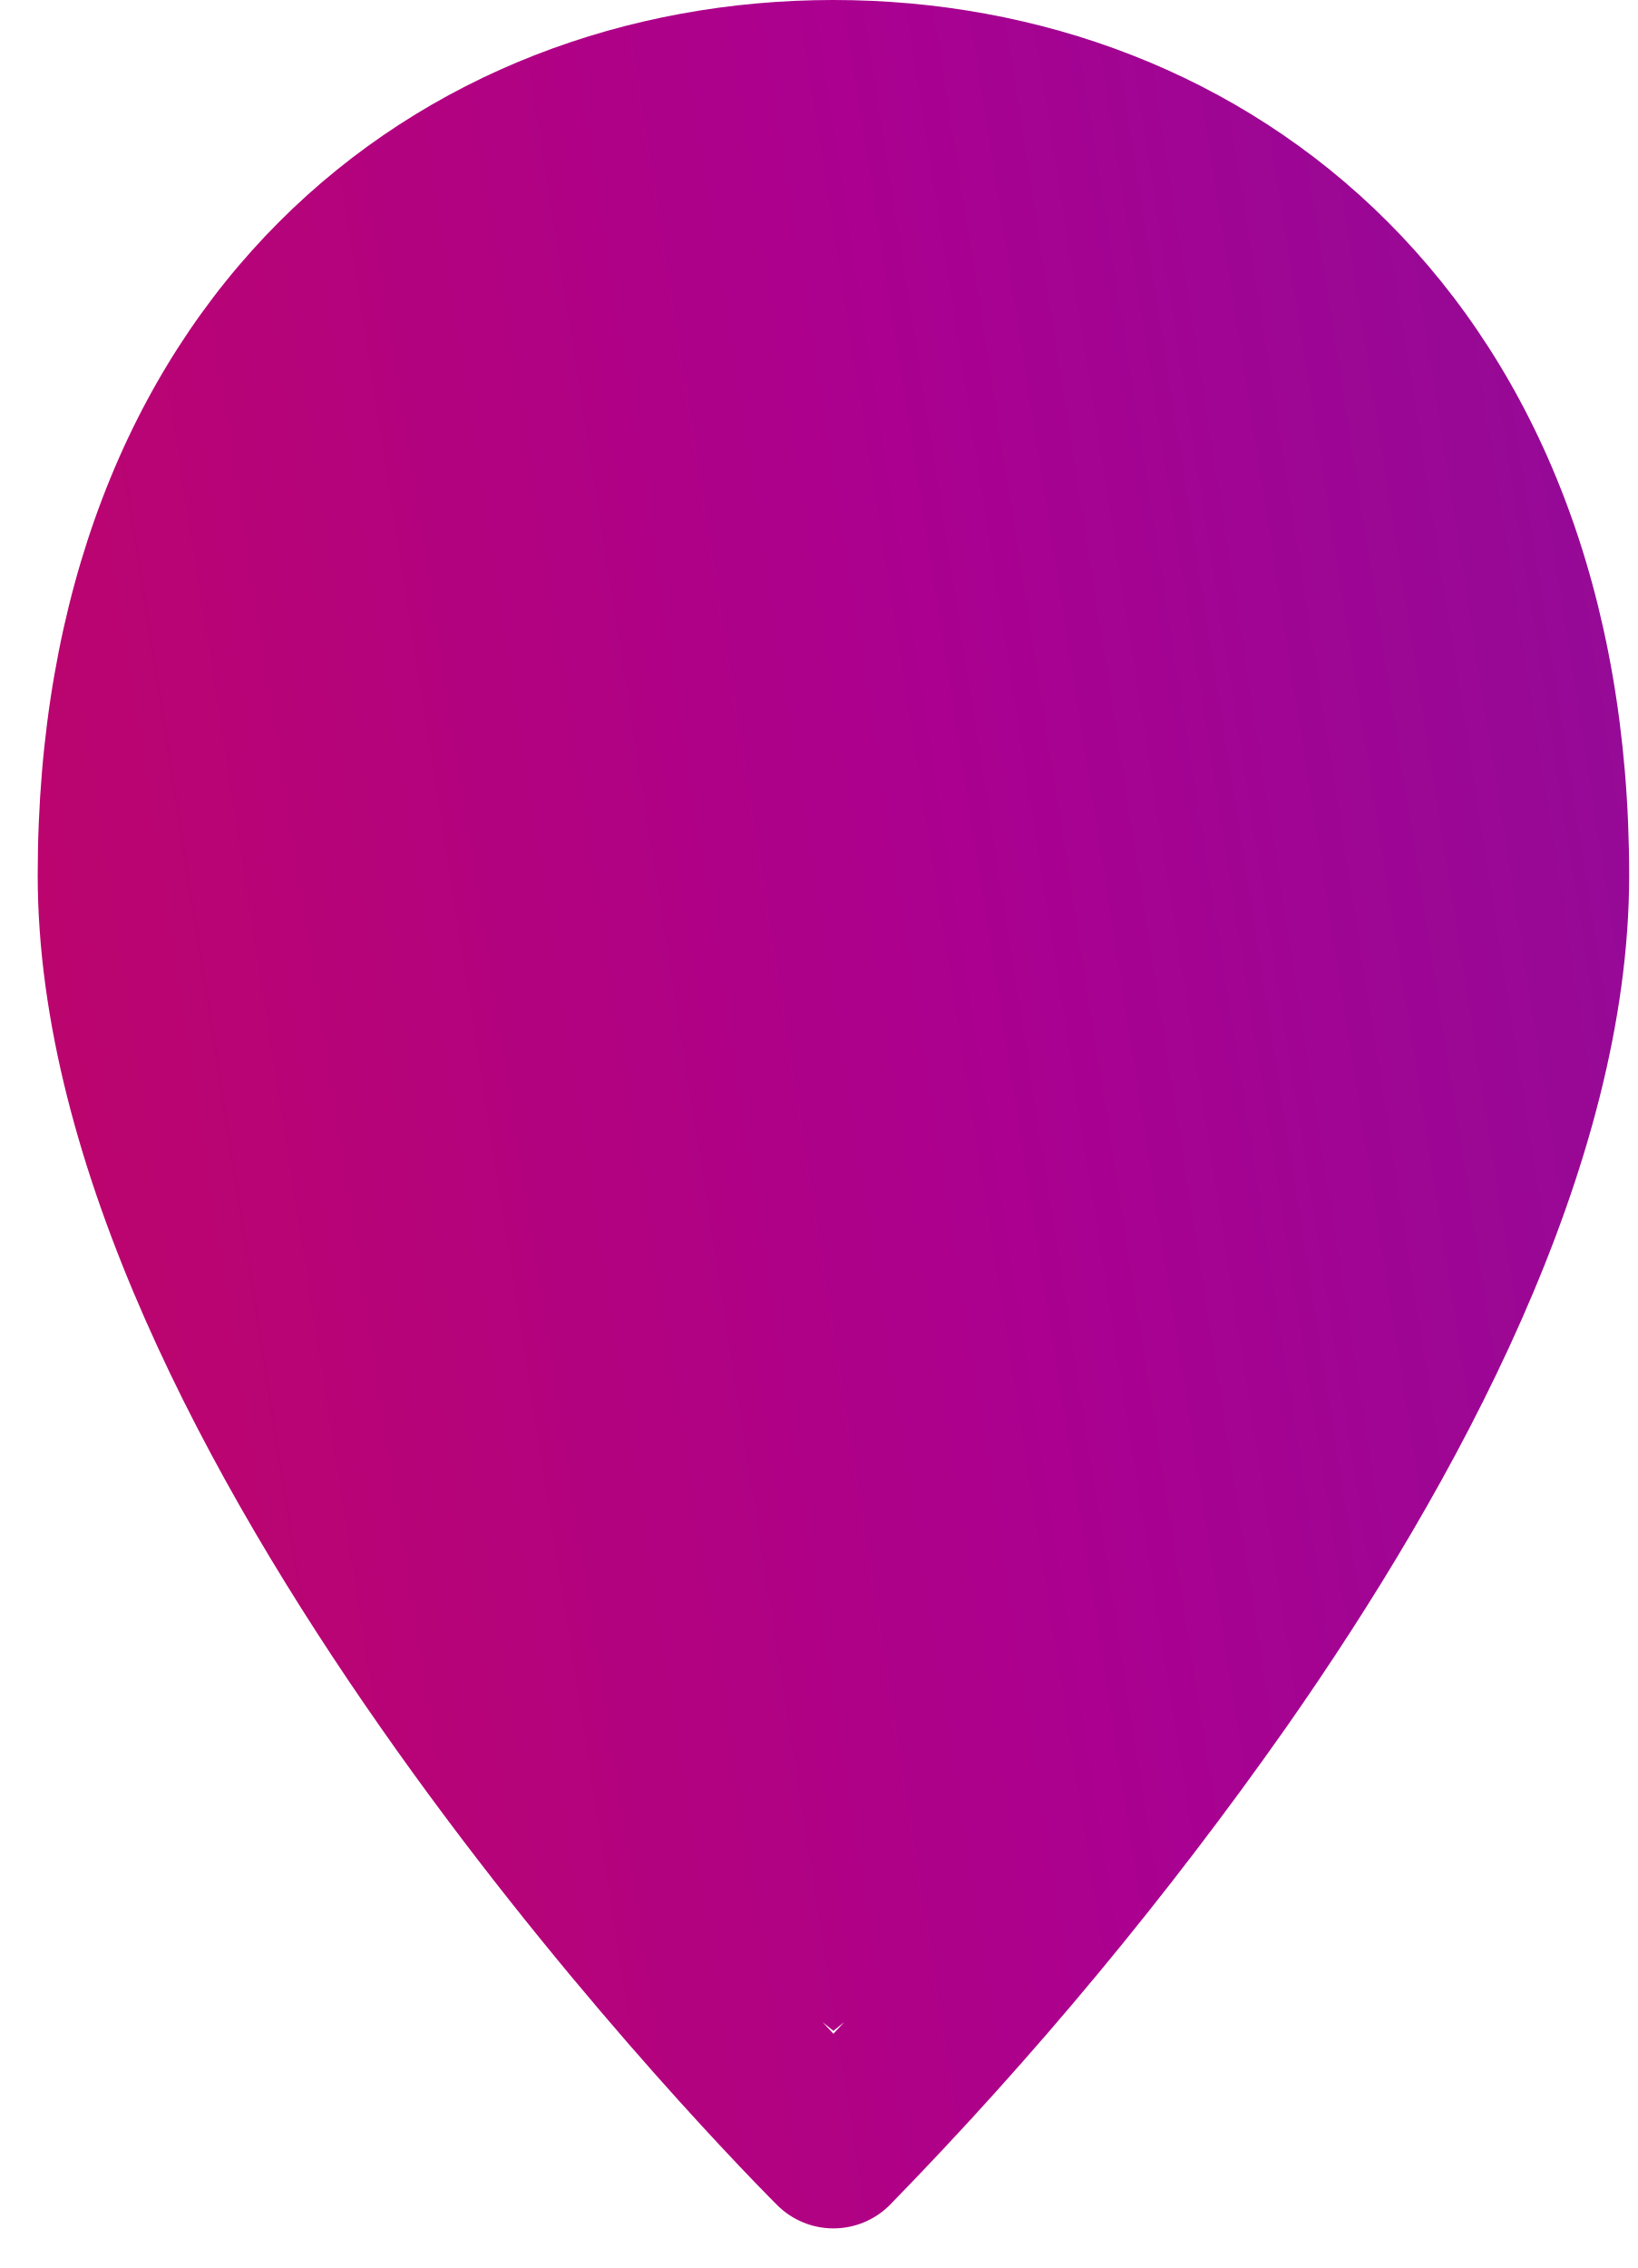
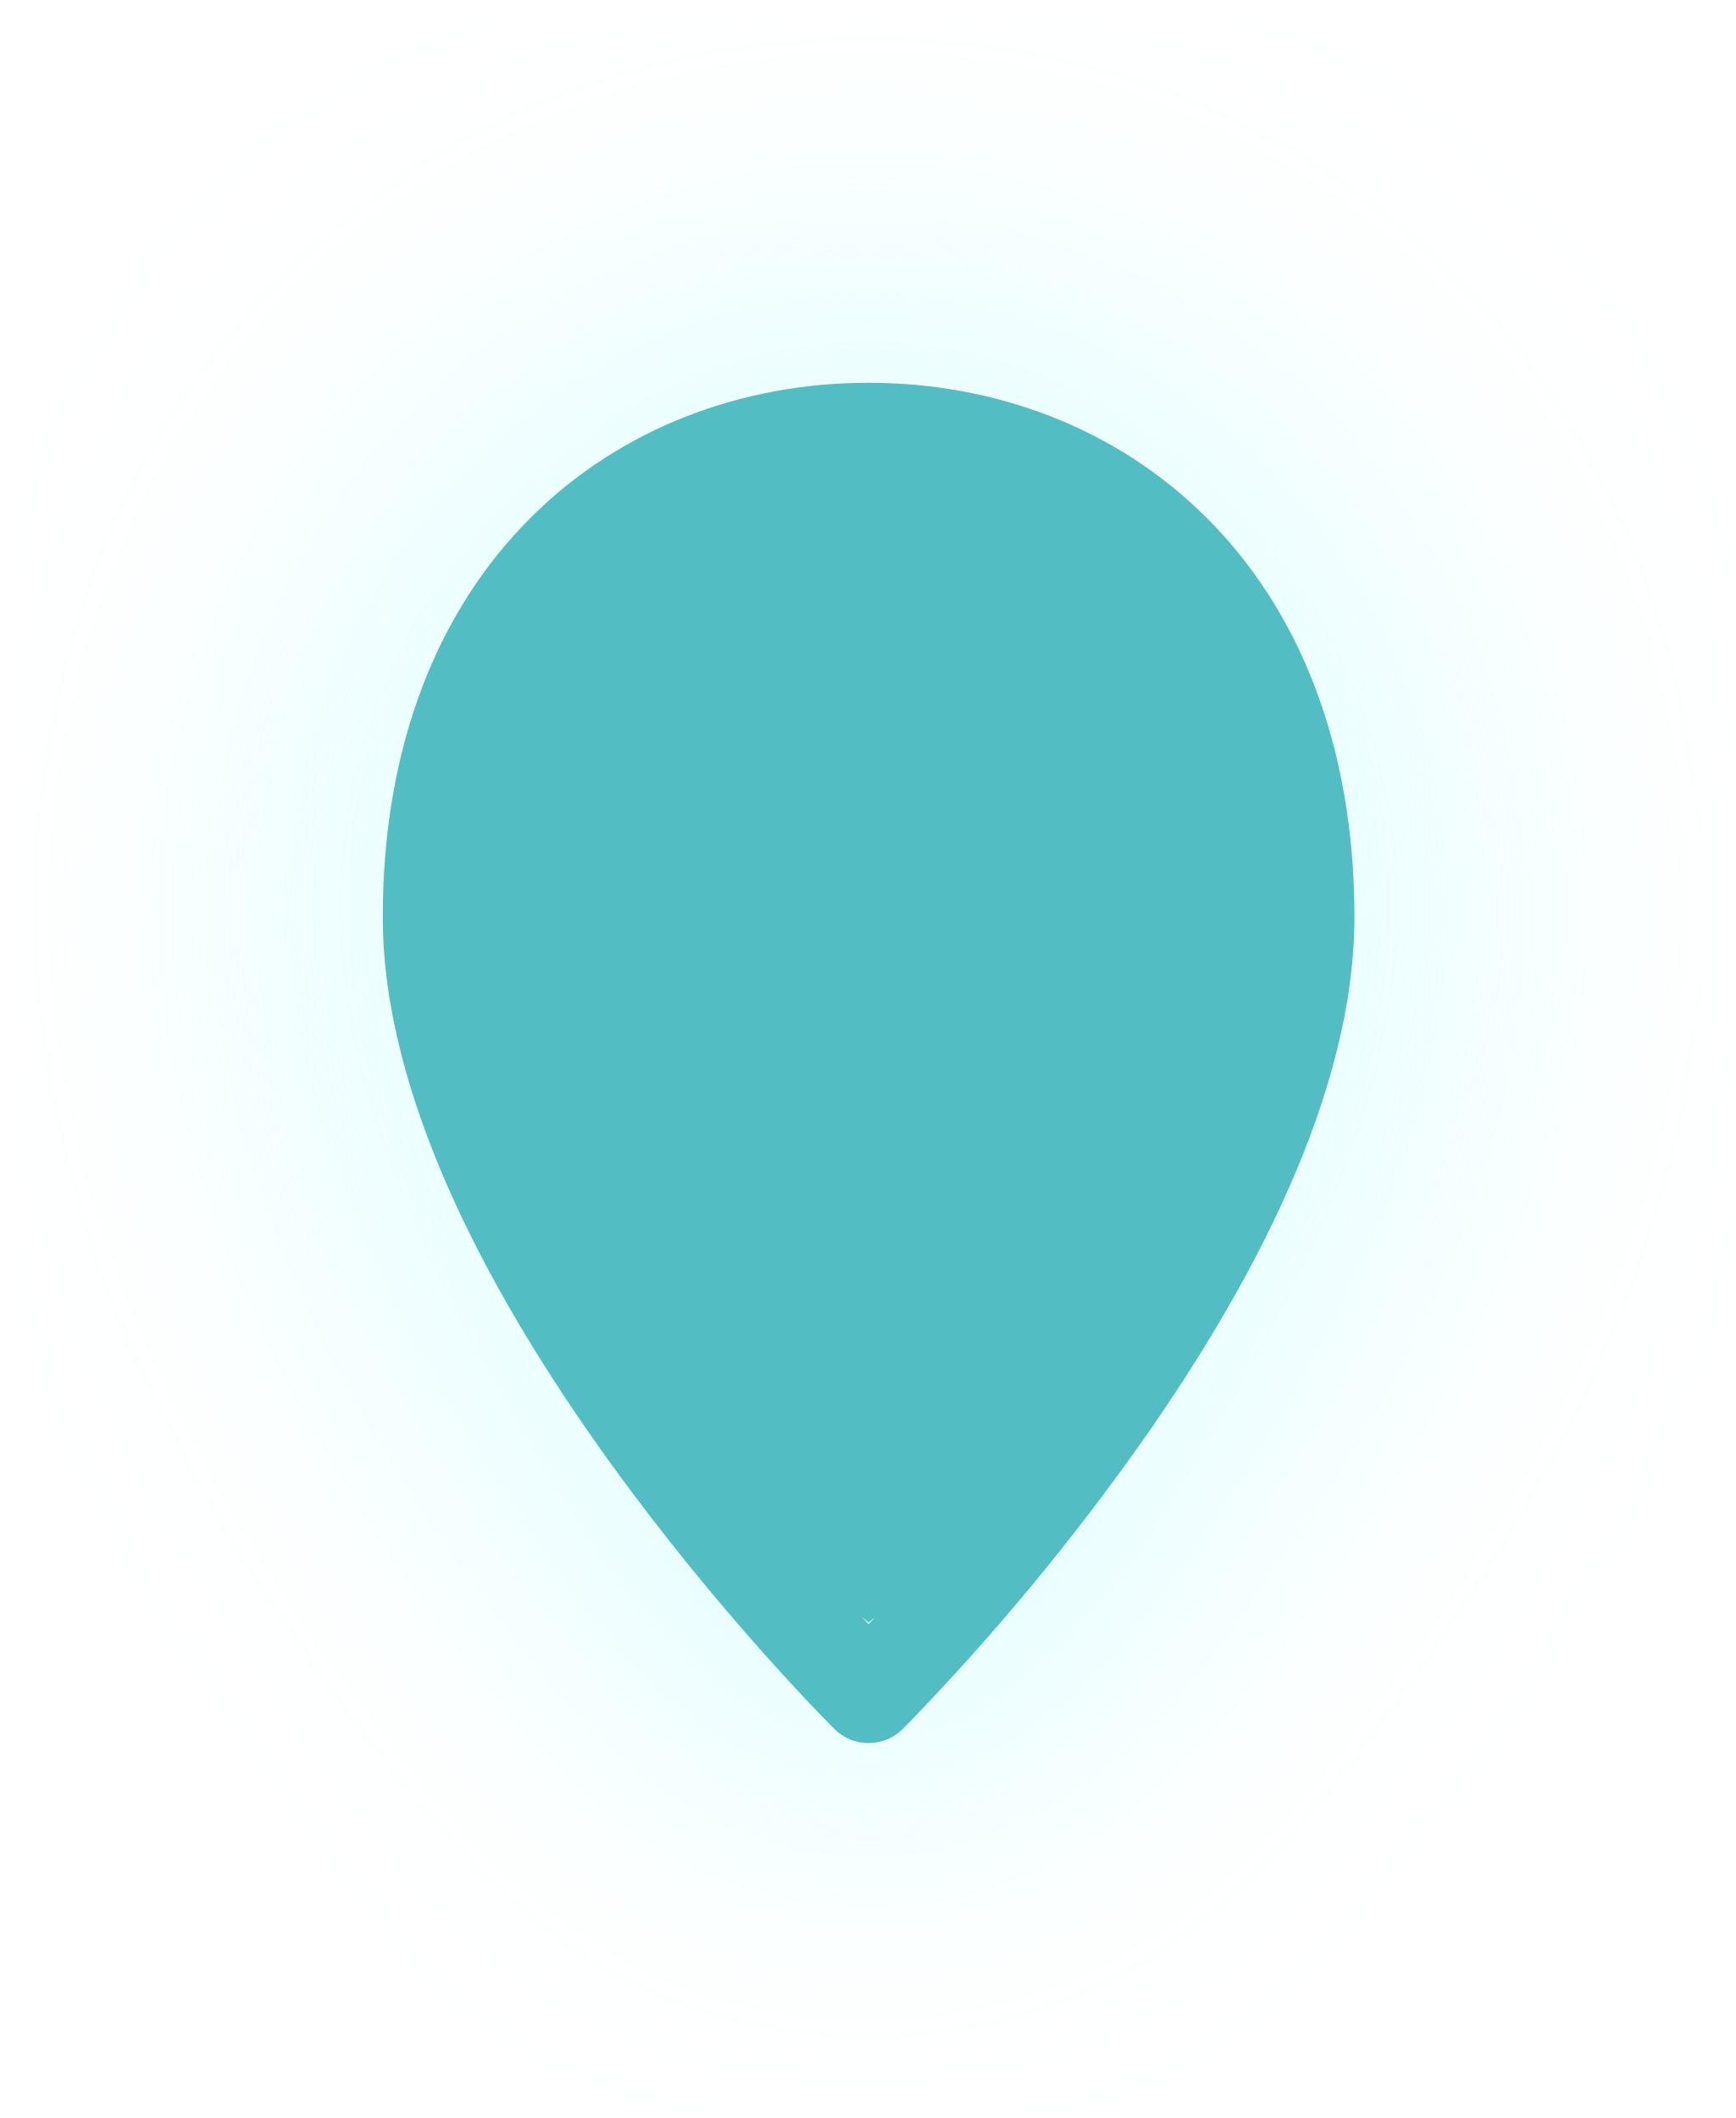
- <svg xmlns="http://www.w3.org/2000/svg" width="39" height="54" viewBox="0 0 39 54" fill="none">
-   <path fill-rule="evenodd" clip-rule="evenodd" d="M20.575 52.912C20.805 52.817 21.014 52.677 21.19 52.501C24.64 48.965 27.799 45.158 30.639 41.117C34.694 35.319 38.799 27.796 38.799 20.843C38.799 14.093 36.612 8.849 33.053 5.286C29.509 1.736 24.741 -5.2177e-05 19.848 -5.17493e-05C14.955 -5.13216e-05 10.188 1.736 6.644 5.286C3.085 8.849 0.898 14.097 0.898 20.843C0.898 27.796 5.003 35.319 9.058 41.12C13.17 47.006 17.517 51.508 18.507 52.501C18.683 52.677 18.892 52.817 19.122 52.912C19.352 53.008 19.599 53.057 19.848 53.057C20.098 53.057 20.345 53.008 20.575 52.912ZM19.59 48.144C19.676 48.237 19.762 48.33 19.848 48.423C19.935 48.33 20.021 48.237 20.106 48.144C20.02 48.216 19.933 48.286 19.848 48.355C19.763 48.286 19.677 48.216 19.59 48.144Z" fill="url(#paint0_linear_71_2970)" />
+ <svg xmlns="http://www.w3.org/2000/svg" width="68" height="83" viewBox="0 0 68 83" fill="none">
+   <g filter="url(#filter0_f_703_263)">
+     <path d="M35.385 67.748C35.208 67.925 34.998 68.066 34.767 68.162C34.535 68.258 34.287 68.307 34.037 68.307C33.787 68.307 33.539 68.258 33.307 68.162C33.076 68.066 32.866 67.925 32.689 67.748C31.695 66.75 27.328 62.227 23.197 56.314C19.123 50.485 15 42.927 15 35.941C15 29.163 17.197 23.89 20.772 20.311C24.332 16.744 29.122 15 34.037 15C38.952 15 43.742 16.744 47.302 20.311C50.877 23.89 53.074 29.16 53.074 35.941C53.074 42.927 48.951 50.485 44.877 56.31C42.024 60.371 38.85 64.196 35.385 67.748V67.748ZM41.758 54.133C45.775 48.383 49.267 41.663 49.267 35.941C49.267 30.013 47.363 25.764 44.606 23.003C41.842 20.224 38.058 18.807 34.037 18.807C30.016 18.807 26.236 20.228 23.468 23.003C20.707 25.764 18.807 30.009 18.807 35.941C18.807 41.663 22.295 48.38 26.316 54.133C28.672 57.476 31.252 60.656 34.037 63.651C36.822 60.656 39.402 57.476 41.758 54.133V54.133Z" fill="#A3FBFF" />
+   </g>
+   <path fill-rule="evenodd" clip-rule="evenodd" d="M34.767 68.162C34.998 68.066 35.208 67.925 35.385 67.748C38.85 64.196 42.024 60.371 44.877 56.31C48.951 50.485 53.074 42.927 53.074 35.941C53.074 29.16 50.877 23.89 47.302 20.311C43.742 16.744 38.952 15 34.037 15C29.122 15 24.332 16.744 20.772 20.311C17.197 23.89 15 29.163 15 35.941C15 42.927 19.123 50.485 23.197 56.314C27.328 62.227 31.695 66.75 32.689 67.748C32.866 67.925 33.076 68.066 33.307 68.162C33.539 68.258 33.787 68.307 34.037 68.307C34.287 68.307 34.535 68.258 34.767 68.162ZM33.776 63.369C33.863 63.463 33.95 63.557 34.037 63.651C34.123 63.558 34.209 63.465 34.295 63.372C34.209 63.444 34.123 63.514 34.037 63.582C33.951 63.513 33.864 63.442 33.776 63.369Z" fill="#52BEC3" />
  <defs>
-     <linearGradient id="paint0_linear_71_2970" x1="63.055" y1="53.357" x2="-4.594" y2="63.957" gradientUnits="userSpaceOnUse">
-       <stop stop-color="#7C159D" />
-       <stop offset="0.505" stop-color="#AB0090" />
-       <stop offset="1" stop-color="#C4075B" />
-     </linearGradient>
+     <filter id="filter0_f_703_263" x="0.38" y="0.38" width="67.315" height="82.548" filterUnits="userSpaceOnUse" color-interpolation-filters="sRGB">
+       <feFlood flood-opacity="0" result="BackgroundImageFix" />
+       <feBlend mode="normal" in="SourceGraphic" in2="BackgroundImageFix" result="shape" />
+       <feGaussianBlur stdDeviation="7.31" result="effect1_foregroundBlur_703_263" />
+     </filter>
  </defs>
</svg>
